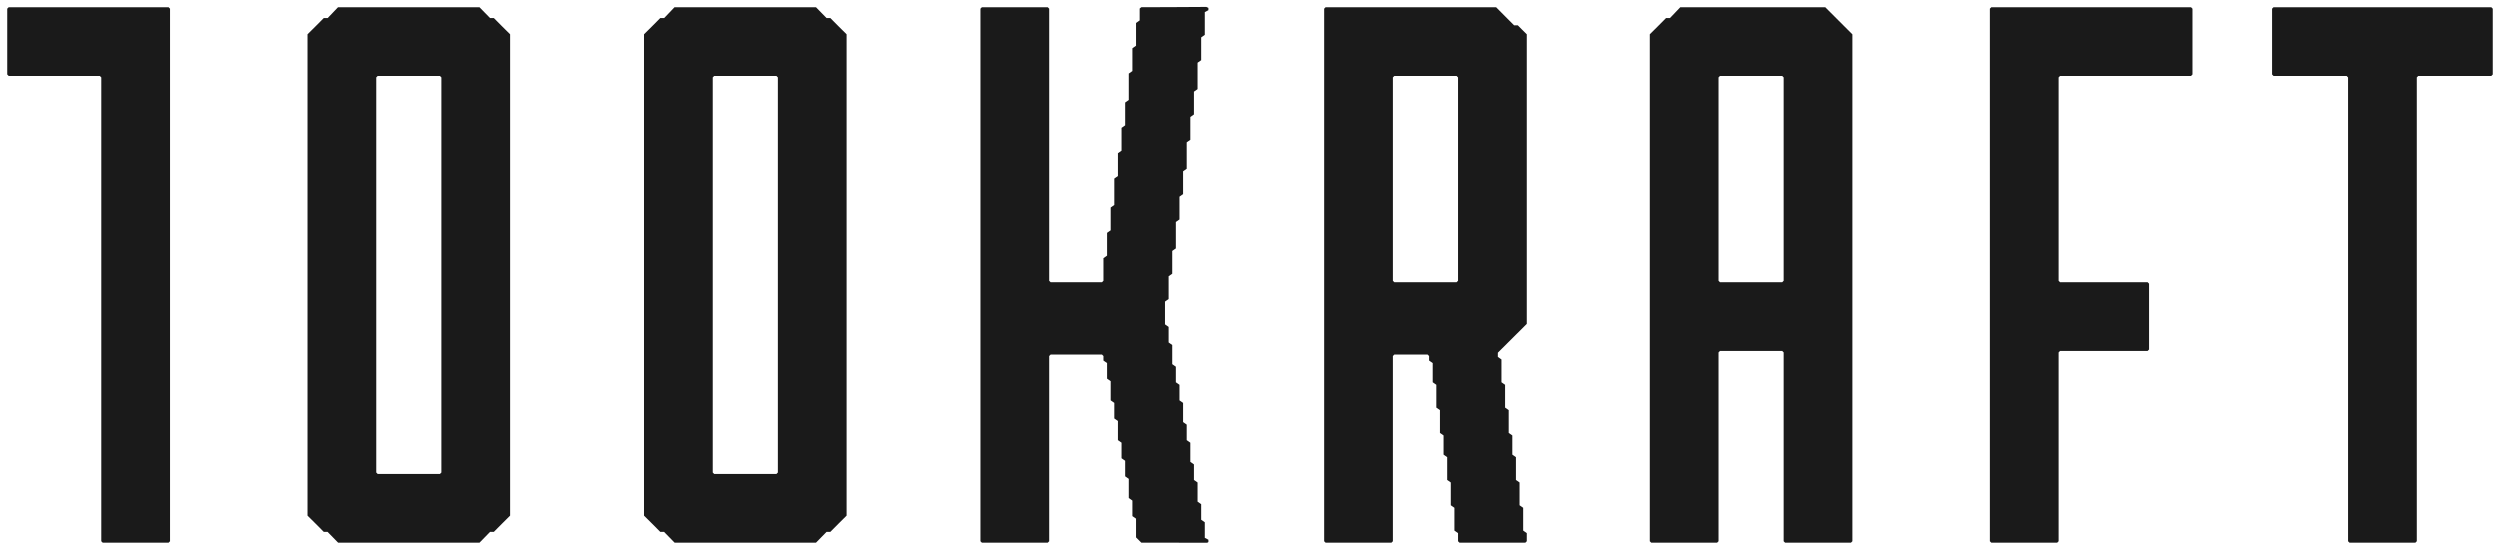
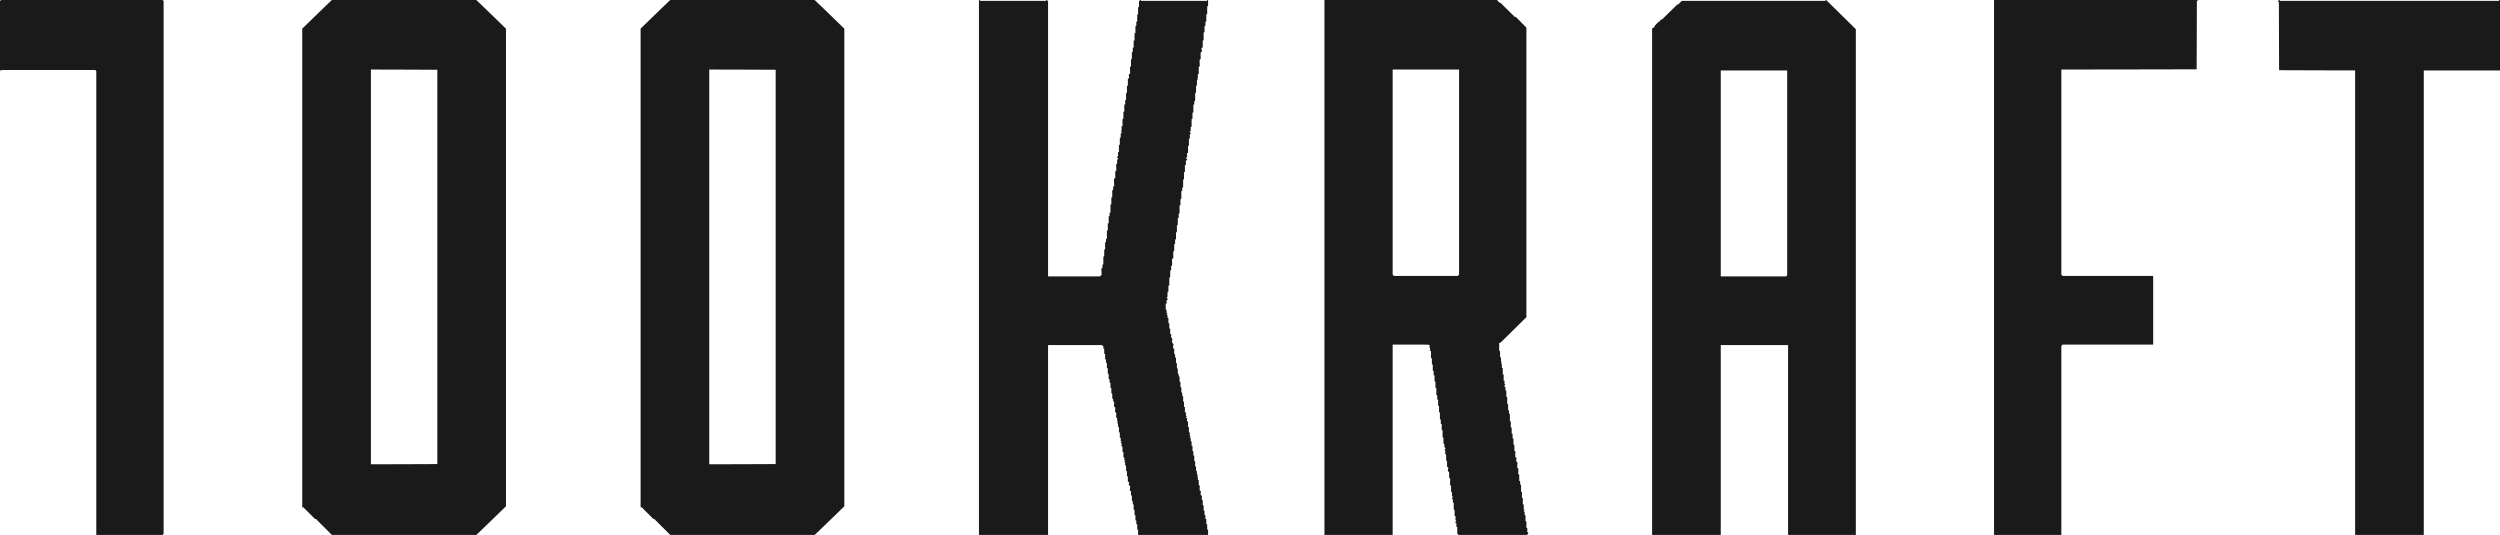
- <svg xmlns="http://www.w3.org/2000/svg" viewBox="0 0 4146 912">
-   <g transform="translate(0,912) scale(0.1,-0.1)" fill="#1a1a1a">
-     <path d="M19466 9002 l-539 -2 -14 -11 -13 -11 0 -99 0 -98 -30 -21 -30 -21 0 -189 0 -189 -30 -21 -30 -21 0 -189 0 -189 -30 -21 -30 -21 0 -219 0 -219 -30 -21 -30 -21 0 -189 0 -189 -30 -21 -30 -21 0 -189 0 -189 -30 -21 -30 -21 0 -189 0 -189 -30 -21 -30 -21 0 -219 0 -219 -30 -21 -30 -21 0 -189 0 -189 -30 -21 -30 -21 0 -189 0 -189 -30 -21 -30 -21 0 -188 0 -187 -12 -12 -12 -12 -426 0 -426 0 -12 12 -12 12 0 2256 0 2256 -12 12 -12 12 -546 0 -546 0 -12 -12 -12 -12 0 -4416 0 -4416 12 -12 12 -12 546 0 546 0 12 12 12 12 0 1536 0 1536 12 12 12 12 426 0 426 0 12 -12 12 -12 0 -37 0 -38 30 -21 30 -21 0 -129 0 -129 30 -21 30 -21 0 -159 0 -159 30 -21 30 -21 0 -129 0 -129 30 -21 30 -21 0 -159 0 -159 30 -21 30 -21 0 -129 0 -129 30 -21 30 -21 0 -129 0 -129 30 -21 30 -21 0 -159 0 -159 30 -21 30 -21 0 -129 0 -129 30 -21 30 -21 0 -155 0 -156 44 -44 44 -44 546 0 547 -1 9 6 10 6 0 19 0 19 -30 16 -30 16 0 129 0 129 -30 21 -30 21 0 129 0 129 -30 21 -30 21 0 159 0 159 -30 21 -30 21 0 129 0 129 -30 21 -30 21 0 159 0 159 -30 21 -30 21 0 129 0 129 -30 21 -30 21 0 159 0 159 -30 21 -30 21 0 129 0 129 -30 21 -30 21 0 129 0 129 -30 21 -30 21 0 159 0 159 -30 21 -30 21 0 129 0 129 -30 21 -30 21 0 189 0 189 30 21 30 21 0 189 0 189 30 21 30 21 0 189 0 189 30 21 30 21 0 219 0 219 30 21 30 21 0 189 0 189 30 21 30 21 0 189 0 189 30 21 30 21 0 219 0 219 30 21 30 21 0 189 0 189 30 21 30 21 0 189 0 189 30 21 30 21 0 219 0 219 30 21 30 21 0 189 0 189 30 21 30 21 0 189 0 189 30 16 30 16 0 19 0 19 -17 8 -18 8 -539 -3z M132 8988 l-12 -12 0 -546 0 -546 12 -12 12 -12 756 0 756 0 12 -12 12 -12 0 -3846 0 -3846 12 -12 12 -12 546 0 546 0 12 12 12 12 0 4416 0 4416 -12 12 -12 12 -1326 0 -1326 0 -12 -12z M5520 8910 l-85 -89 -33 -1 -33 0 -134 -135 -135 -134 0 -3991 0 -3991 135 -134 134 -135 32 0 31 0 88 -90 88 -90 1172 0 1172 0 88 90 88 90 31 0 32 0 134 135 135 134 0 3991 0 3991 -135 134 -134 135 -32 0 -31 0 -88 90 -88 90 -1173 0 -1174 -1 -85 -89z m1788 -1062 l12 -12 0 -3276 0 -3276 -12 -12 -12 -12 -516 0 -516 0 -12 12 -12 12 0 3276 0 3276 12 12 12 12 516 0 516 0 12 -12z M11100 8910 l-85 -89 -33 -1 -33 0 -134 -135 -135 -134 0 -3991 0 -3991 135 -134 134 -135 32 0 31 0 88 -90 88 -90 1172 0 1172 0 88 90 88 90 31 0 32 0 134 135 135 134 0 3991 0 3991 -135 134 -134 135 -32 0 -31 0 -88 90 -88 90 -1173 0 -1174 -1 -85 -89z m1788 -1062 l12 -12 0 -3276 0 -3276 -12 -12 -12 -12 -516 0 -516 0 -12 12 -12 12 0 3276 0 3276 12 12 12 12 516 0 516 0 12 -12z M21972 8988 l-12 -12 0 -4416 0 -4416 12 -12 12 -12 546 0 546 0 12 12 12 12 0 1536 0 1536 12 12 12 12 276 0 276 0 12 -12 12 -12 0 -37 0 -38 30 -21 30 -21 0 -159 0 -159 30 -21 30 -21 0 -189 0 -189 30 -21 30 -21 0 -189 0 -189 30 -21 30 -21 0 -159 0 -159 30 -21 30 -21 0 -189 0 -189 30 -21 30 -21 0 -189 0 -189 30 -21 30 -21 0 -189 0 -189 30 -21 30 -21 0 -68 0 -67 12 -12 12 -12 546 0 546 0 12 12 12 12 0 67 0 68 -30 21 -30 21 0 189 0 189 -30 21 -30 21 0 189 0 189 -30 21 -30 21 0 189 0 189 -30 21 -30 21 0 159 0 159 -30 21 -30 21 0 189 0 189 -30 21 -30 21 0 189 0 189 -30 21 -30 21 0 189 0 189 -30 21 -30 21 0 35 0 35 240 239 240 239 0 2401 0 2401 -75 74 -74 75 -31 0 -31 0 -149 150 -149 150 -1413 0 -1414 0 -12 -12z m2196 -1140 l12 -12 0 -1686 0 -1686 -12 -12 -12 -12 -516 0 -516 0 -12 12 -12 12 0 1686 0 1686 12 12 12 12 516 0 516 0 12 -12z M27780 8910 l-85 -89 -33 -1 -33 0 -134 -135 -135 -134 0 -4204 0 -4203 12 -12 12 -12 546 0 546 0 12 12 12 12 0 1566 0 1566 12 12 12 12 516 0 516 0 12 -12 12 -12 0 -1566 0 -1566 12 -12 12 -12 546 0 546 0 12 12 12 12 0 4203 0 4203 -225 225 -225 225 -1202 0 -1203 -1 -85 -89z m1788 -1062 l12 -12 0 -1686 0 -1686 -12 -12 -12 -12 -516 0 -516 0 -12 12 -12 12 0 1686 0 1686 12 12 12 12 516 0 516 0 12 -12z M33012 8988 l-12 -12 0 -4416 0 -4416 12 -12 12 -12 546 0 546 0 12 12 12 12 0 1566 0 1566 12 12 12 12 726 0 726 0 12 12 12 12 0 546 0 546 -12 12 -12 12 -726 0 -726 0 -12 12 -12 12 0 1686 0 1686 12 12 12 12 1086 0 1086 0 12 12 12 12 0 546 0 546 -12 12 -12 12 -1656 0 -1656 0 -12 -12z M37692 8988 l-12 -12 0 -546 0 -546 12 -12 12 -12 606 0 606 0 12 -12 12 -12 0 -3846 0 -3846 12 -12 12 -12 546 0 546 0 12 12 12 12 0 3846 0 3846 12 12 12 12 606 0 606 0 12 12 12 12 0 546 0 546 -12 12 -12 12 -1806 0 -1806 0 -12 -12z" />
+ <svg xmlns="http://www.w3.org/2000/svg" viewBox="0 0 5608 1200">
+   <g transform="translate(0,1200) scale(0.1,-0.1)" fill="#1a1a1a">
+     <path d="M12 11988 l-12 -12 0 -772 0 -772 15 -12 15 -12 0 11 0 11 1053 0 1053 0 12 -12 12 -12 0 -5203 0 -5203 743 0 743 0 12 12 12 12 0 5976 0 5976 -12 12 -12 12 -1811 0 -1811 0 -12 -12z M7360 11919 l-85 -81 -247 -240 -248 -241 0 -5368 0 -5369 13 0 12 0 130 -130 130 -130 10 0 10 0 180 -180 180 -180 1619 0 1620 0 116 110 115 111 218 211 217 211 0 5357 0 5356 -200 195 -200 194 -133 128 -133 127 -1619 0 -1620 0 -85 -81z m2450 -5907 l0 -4422 -745 -3 -745 -2 0 4428 0 4427 745 -2 745 -3 0 -4423z M14950 11919 l-85 -81 -247 -240 -248 -241 0 -5368 0 -5369 13 0 12 0 130 -130 130 -130 10 0 10 0 180 -180 180 -180 1619 0 1620 0 116 110 115 111 218 211 217 211 0 5357 0 5356 -200 195 -200 194 -133 128 -133 127 -1619 0 -1620 0 -85 -81z m2450 -5907 l0 -4422 -745 -3 -745 -2 0 4428 0 4427 745 -2 745 -3 0 -4423z M21960 6000 l0 -6000 775 0 775 0 0 2130 0 2130 603 0 602 -1 18 -13 17 -13 0 -27 0 -26 10 0 10 0 0 -60 0 -60 10 0 10 0 0 -60 0 -60 10 0 10 0 0 -40 0 -40 10 0 10 0 0 -60 0 -60 10 0 10 0 0 -59 0 -60 10 -6 10 -6 0 -54 0 -54 10 -6 10 -6 0 -34 0 -34 10 -6 10 -6 0 -54 0 -54 10 -6 10 -6 0 -54 0 -54 10 -6 10 -6 0 -54 0 -54 10 -6 10 -6 0 -23 0 -22 12 -12 12 -12 -3 -48 -2 -48 14 -13 15 -12 -2 -50 -3 -49 14 -12 14 -12 -2 -48 -3 -48 12 -12 12 -12 0 -32 0 -33 10 -6 11 -7 -13 -16 -13 -15 13 -4 12 -5 0 -39 0 -39 10 0 10 0 0 -60 0 -60 10 0 10 0 0 -60 0 -60 10 0 10 0 0 -39 0 -39 13 -5 12 -5 -15 -12 -15 -12 13 -5 12 -5 0 -39 0 -39 10 0 10 0 0 -60 0 -60 10 0 10 0 0 -60 0 -60 10 0 10 0 0 -29 0 -29 13 -5 12 -4 -13 -15 -13 -16 11 -7 10 -6 0 -34 0 -34 10 -6 10 -6 0 -54 0 -54 10 -6 10 -6 0 -54 0 -54 10 -6 10 -6 0 -53 0 -54 15 -12 15 -12 -6 -25 -6 -24 17 -19 18 -20 -5 -45 -6 -45 14 -11 14 -11 0 -44 0 -43 10 -6 10 -6 0 -54 0 -54 10 -6 10 -6 0 -34 0 -34 10 -6 10 -6 0 -54 0 -54 10 -6 10 -6 0 -54 0 -54 10 -6 10 -6 0 -54 0 -54 10 -6 10 -6 0 -40 0 -39 10 0 10 0 0 -60 0 -60 10 0 10 0 0 -60 0 -60 785 0 785 0 0 60 0 60 -10 0 -10 0 0 60 0 60 -10 0 -10 0 0 60 0 60 -10 0 -10 0 0 39 0 40 -10 6 -10 6 0 44 0 44 -10 6 -10 6 0 54 0 54 -10 6 -10 6 0 53 0 52 -12 12 -12 12 3 36 3 36 -16 16 -15 17 4 37 3 37 -15 12 -14 13 2 48 3 48 -12 12 -12 12 0 52 0 53 -10 6 -10 6 0 34 0 33 -12 5 -13 5 15 11 15 10 -13 13 -12 12 0 32 0 33 -10 6 -10 6 0 44 0 44 -10 6 -10 6 0 54 0 54 -10 6 -10 6 0 60 0 59 -10 0 -10 0 0 50 0 50 -10 0 -10 0 0 60 0 60 -10 0 -10 0 0 50 0 50 -10 0 -10 0 0 39 0 39 -12 5 -13 4 14 16 13 17 -11 0 -11 0 0 40 0 40 -10 0 -10 0 0 60 0 60 -10 0 -10 0 0 59 0 59 -14 11 -13 11 5 26 5 27 -17 9 -17 10 12 14 11 14 -12 15 -12 15 6 25 6 25 -15 6 -15 6 0 59 0 59 -10 0 -10 0 0 60 0 60 -10 0 -10 0 0 59 0 60 -10 6 -10 6 0 34 0 34 -10 6 -10 6 0 54 0 54 -10 6 -10 6 0 54 0 54 -10 6 -10 6 0 54 0 54 -10 6 -10 6 0 24 0 24 -10 6 -10 6 0 54 0 54 -10 6 -10 6 0 54 0 54 -10 6 -10 6 0 60 0 59 -10 0 -10 0 0 34 0 35 -10 6 -10 6 0 59 0 58 -14 5 -14 5 5 46 6 46 -15 18 -15 17 1 45 2 45 -14 17 -14 17 4 26 5 25 -13 11 -14 11 0 59 0 59 -10 0 -10 0 0 60 0 60 -10 0 -10 0 0 60 0 60 -10 0 -10 0 0 29 0 29 -12 5 -13 5 15 12 15 12 -12 5 -13 5 0 39 0 39 -10 0 -10 0 0 70 0 70 10 0 10 0 0 40 0 40 10 0 10 0 0 19 0 19 -12 5 -13 5 13 13 12 13 0 52 0 53 10 6 10 6 0 64 0 64 10 6 10 6 0 84 0 84 10 6 10 6 0 73 0 72 12 12 12 12 -3 36 -3 35 13 15 13 16 -1 68 -2 69 15 12 15 12 -2 69 -2 69 11 11 12 12 0 72 0 73 10 6 10 6 0 50 0 49 10 0 10 0 0 80 0 80 10 0 10 0 0 80 0 80 10 0 10 0 0 80 0 80 10 0 10 0 0 50 0 50 10 0 10 0 0 89 0 90 10 6 10 6 0 64 0 64 10 6 10 6 0 84 0 84 10 6 10 6 0 34 0 34 10 6 10 6 0 84 0 84 10 6 10 6 0 80 0 79 10 0 10 0 0 79 0 79 12 4 12 4 -2 43 -3 43 18 13 18 13 -19 21 -19 21 17 6 17 6 -3 46 -2 46 12 4 12 4 0 79 0 79 10 0 10 0 0 80 0 80 10 0 10 0 0 49 0 49 13 5 12 4 -13 23 -14 22 11 11 11 11 0 42 0 43 10 6 10 6 0 84 0 84 10 6 10 6 0 64 0 64 10 6 10 6 0 84 0 84 10 6 10 6 0 34 0 34 10 6 10 6 0 90 0 89 10 0 10 0 0 80 0 80 10 0 10 0 0 59 0 59 13 5 12 4 -14 16 -13 17 11 0 11 0 0 50 0 50 10 0 10 0 0 78 0 78 12 12 11 11 -2 66 -2 66 12 16 13 15 -1 66 -2 67 16 17 16 18 -6 34 -6 35 15 12 14 11 0 74 0 73 10 6 10 6 0 84 0 84 10 6 10 6 0 64 0 64 10 6 10 6 0 44 0 44 10 6 10 6 0 80 0 79 10 0 10 0 0 90 0 90 10 0 10 0 0 70 0 70 -10 0 -10 0 0 -10 0 -10 -738 0 -738 0 -11 11 -12 12 -15 -16 -16 -16 0 -65 0 -66 -10 0 -10 0 0 -79 0 -80 -10 -6 -10 -6 0 -74 0 -74 -10 -6 -10 -6 0 -44 0 -44 -10 -6 -10 -6 0 -74 0 -74 -10 -6 -10 -6 0 -80 0 -79 -10 0 -10 0 0 -80 0 -80 -10 0 -10 0 0 -50 0 -50 -10 0 -10 0 0 -80 0 -80 -10 0 -10 0 0 -78 0 -78 -12 -12 -11 -11 2 -69 2 -69 -15 -12 -15 -13 3 -39 4 -38 -14 -12 -14 -11 0 -74 0 -73 -10 -6 -10 -6 0 -74 0 -74 -10 -6 -10 -6 0 -74 0 -74 -10 -6 -10 -6 0 -44 0 -44 -10 -6 -10 -6 0 -74 0 -74 -10 -6 -10 -6 0 -74 0 -74 -10 -6 -10 -6 0 -80 0 -79 -10 0 -10 0 0 -49 0 -49 -12 -6 -13 -6 13 -6 12 -6 0 -19 0 -19 -10 0 -10 0 0 -50 0 -50 -10 0 -10 0 0 -80 0 -80 -10 0 -10 0 0 -80 0 -80 -10 0 -10 0 0 -50 0 -50 -10 0 -10 0 0 -14 0 -14 13 -5 12 -4 -12 -22 -13 -21 0 -38 0 -38 -12 -12 -11 -11 2 -66 2 -66 -12 -16 -13 -15 1 -68 2 -69 -15 -12 -15 -12 2 -79 2 -79 -12 -12 -11 -11 0 -32 0 -33 -10 -6 -10 -6 0 -74 0 -74 -10 -6 -10 -6 0 -74 0 -74 -10 -6 -10 -6 0 -90 0 -89 -10 0 -10 0 0 -40 0 -40 -10 0 -10 0 0 -80 0 -80 -10 0 -10 0 0 -80 0 -80 -10 0 -10 0 0 -89 0 -90 -10 -6 -10 -6 0 -34 0 -34 -10 -6 -10 -6 0 -74 0 -74 -10 -6 -10 -6 0 -74 0 -74 -10 -6 -10 -6 0 -84 0 -84 -10 -6 -10 -6 0 -33 0 -32 -12 -12 -13 -13 4 -65 3 -65 -18 -20 -17 -19 -584 0 -583 0 0 3086 0 3085 -16 16 -15 16 -12 -12 -11 -11 -738 0 -738 0 0 10 0 10 -10 0 -10 0 0 -6000z M29710 6000 l0 -6000 765 0 765 0 0 2135 0 2135 403 0 402 -1 20 -15 20 -15 -15 -9 -15 -9 13 -13 12 -12 0 -32 0 -33 10 -6 10 -6 0 -74 0 -74 10 -6 10 -6 0 -64 0 -64 10 -6 10 -6 0 -70 0 -69 10 0 10 0 0 -50 0 -50 10 0 10 0 0 -70 0 -70 10 0 10 0 0 -70 0 -70 10 0 10 0 0 -79 0 -80 10 -6 10 -6 0 -44 0 -44 10 -6 10 -6 0 -64 0 -64 10 -6 10 -6 0 -70 0 -69 10 0 10 0 0 -80 0 -80 10 0 10 0 0 -50 0 -50 10 0 10 0 0 -70 0 -70 10 0 10 0 0 -79 0 -80 10 -6 10 -6 0 -64 0 -64 10 -6 10 -6 0 -31 0 -31 15 -18 16 -17 -16 -15 -15 -16 10 -6 10 -6 0 -44 0 -44 10 -6 10 -6 0 -64 0 -64 10 -6 10 -6 0 -63 0 -64 14 -11 15 -12 -6 -35 -6 -34 15 -18 15 -17 0 -64 1 -63 12 -8 11 -7 -2 -73 -2 -74 11 -4 12 -4 0 -68 0 -69 10 -6 10 -6 0 -43 0 -42 12 -12 11 -11 -13 -16 -13 -16 11 -11 12 -12 0 -32 0 -33 10 -6 10 -6 0 -74 0 -74 10 -6 10 -6 0 -64 0 -64 10 -6 10 -6 0 -43 0 -42 11 -11 11 -11 -11 -6 -11 -7 0 -20 0 -19 10 0 10 0 0 -40 0 -40 10 0 10 0 0 -76 0 -75 14 -15 15 -14 766 0 766 0 15 14 14 15 0 15 0 16 -10 0 -10 0 0 50 0 50 -10 0 -10 0 0 69 0 70 -10 6 -10 6 0 64 0 64 -10 6 -10 6 0 33 0 32 -12 12 -13 13 15 10 15 11 -12 5 -13 5 0 53 0 54 -10 6 -10 6 0 70 0 69 -10 0 -10 0 0 70 0 70 -10 0 -10 0 0 80 0 80 -10 0 -10 0 0 40 0 40 -10 0 -10 0 0 68 0 68 -12 12 -12 12 3 58 2 58 -13 12 -14 11 3 58 2 58 -14 15 -14 15 4 37 3 37 -15 12 -14 13 2 58 3 58 -12 12 -12 12 0 62 0 63 -10 6 -10 6 0 64 0 64 -10 6 -10 6 0 50 0 49 -10 0 -10 0 0 70 0 70 -10 0 -10 0 0 70 0 70 -10 0 -10 0 0 79 0 80 -10 6 -10 6 0 34 0 34 -10 6 -10 6 0 64 0 64 -10 6 -10 6 0 74 0 74 -10 6 -10 6 0 70 0 69 -10 0 -10 0 0 40 0 40 -10 0 -10 0 0 19 0 19 13 6 12 6 -12 6 -13 6 0 39 0 39 -10 0 -10 0 0 70 0 70 -10 0 -10 0 0 69 0 70 -10 6 -10 6 0 44 0 43 -12 5 -13 4 13 15 13 16 -11 7 -10 6 0 44 0 44 -10 6 -10 6 0 64 0 64 -10 6 -10 6 0 90 0 89 14 0 13 0 292 288 291 287 0 3247 0 3248 -118 120 -118 120 -12 0 -11 0 -163 160 -162 160 -12 0 -12 0 -25 30 -26 30 -1935 0 -1936 0 0 -6000z m3020 2139 l0 -2300 -14 -15 -15 -14 -716 0 -716 0 -15 14 -14 15 0 2300 0 2301 745 0 745 0 0 -2301z M40950 11990 l0 -10 -1613 0 -1613 0 -35 -36 -34 -36 -17 -7 -17 -6 -171 -167 -171 -168 -15 0 -16 0 -5 -20 -5 -20 -12 0 -12 0 -43 -44 -43 -44 -12 -23 -11 -24 -23 -10 -22 -10 0 -5682 0 -5683 770 0 770 0 0 2130 0 2130 755 0 755 0 0 -2130 0 -2130 760 0 760 0 0 5673 0 5672 -332 327 -333 327 -7 1 -8 0 0 -10z m-860 -3868 l0 -2298 -12 -12 -12 -12 -733 0 -733 0 0 2310 0 2310 745 0 745 0 0 -2298z M44730 6000 l0 -6000 755 0 755 0 0 2121 0 2120 14 15 15 14 1015 0 1016 0 0 770 0 770 -1016 0 -1015 0 -15 14 -14 15 0 2300 0 2301 1518 2 1517 3 3 768 2 767 10 0 10 0 0 10 0 10 -2285 0 -2285 0 0 -6000z M51111 11984 l-14 -16 12 -7 11 -7 2 -765 3 -764 853 -3 852 -2 0 -5210 0 -5210 770 0 770 0 0 5210 0 5210 855 0 855 0 0 790 0 790 -10 0 -10 0 0 -10 0 -10 -2460 0 -2460 0 0 10 0 10 -7 0 -8 -1 -14 -15z" />
  </g>
</svg>
